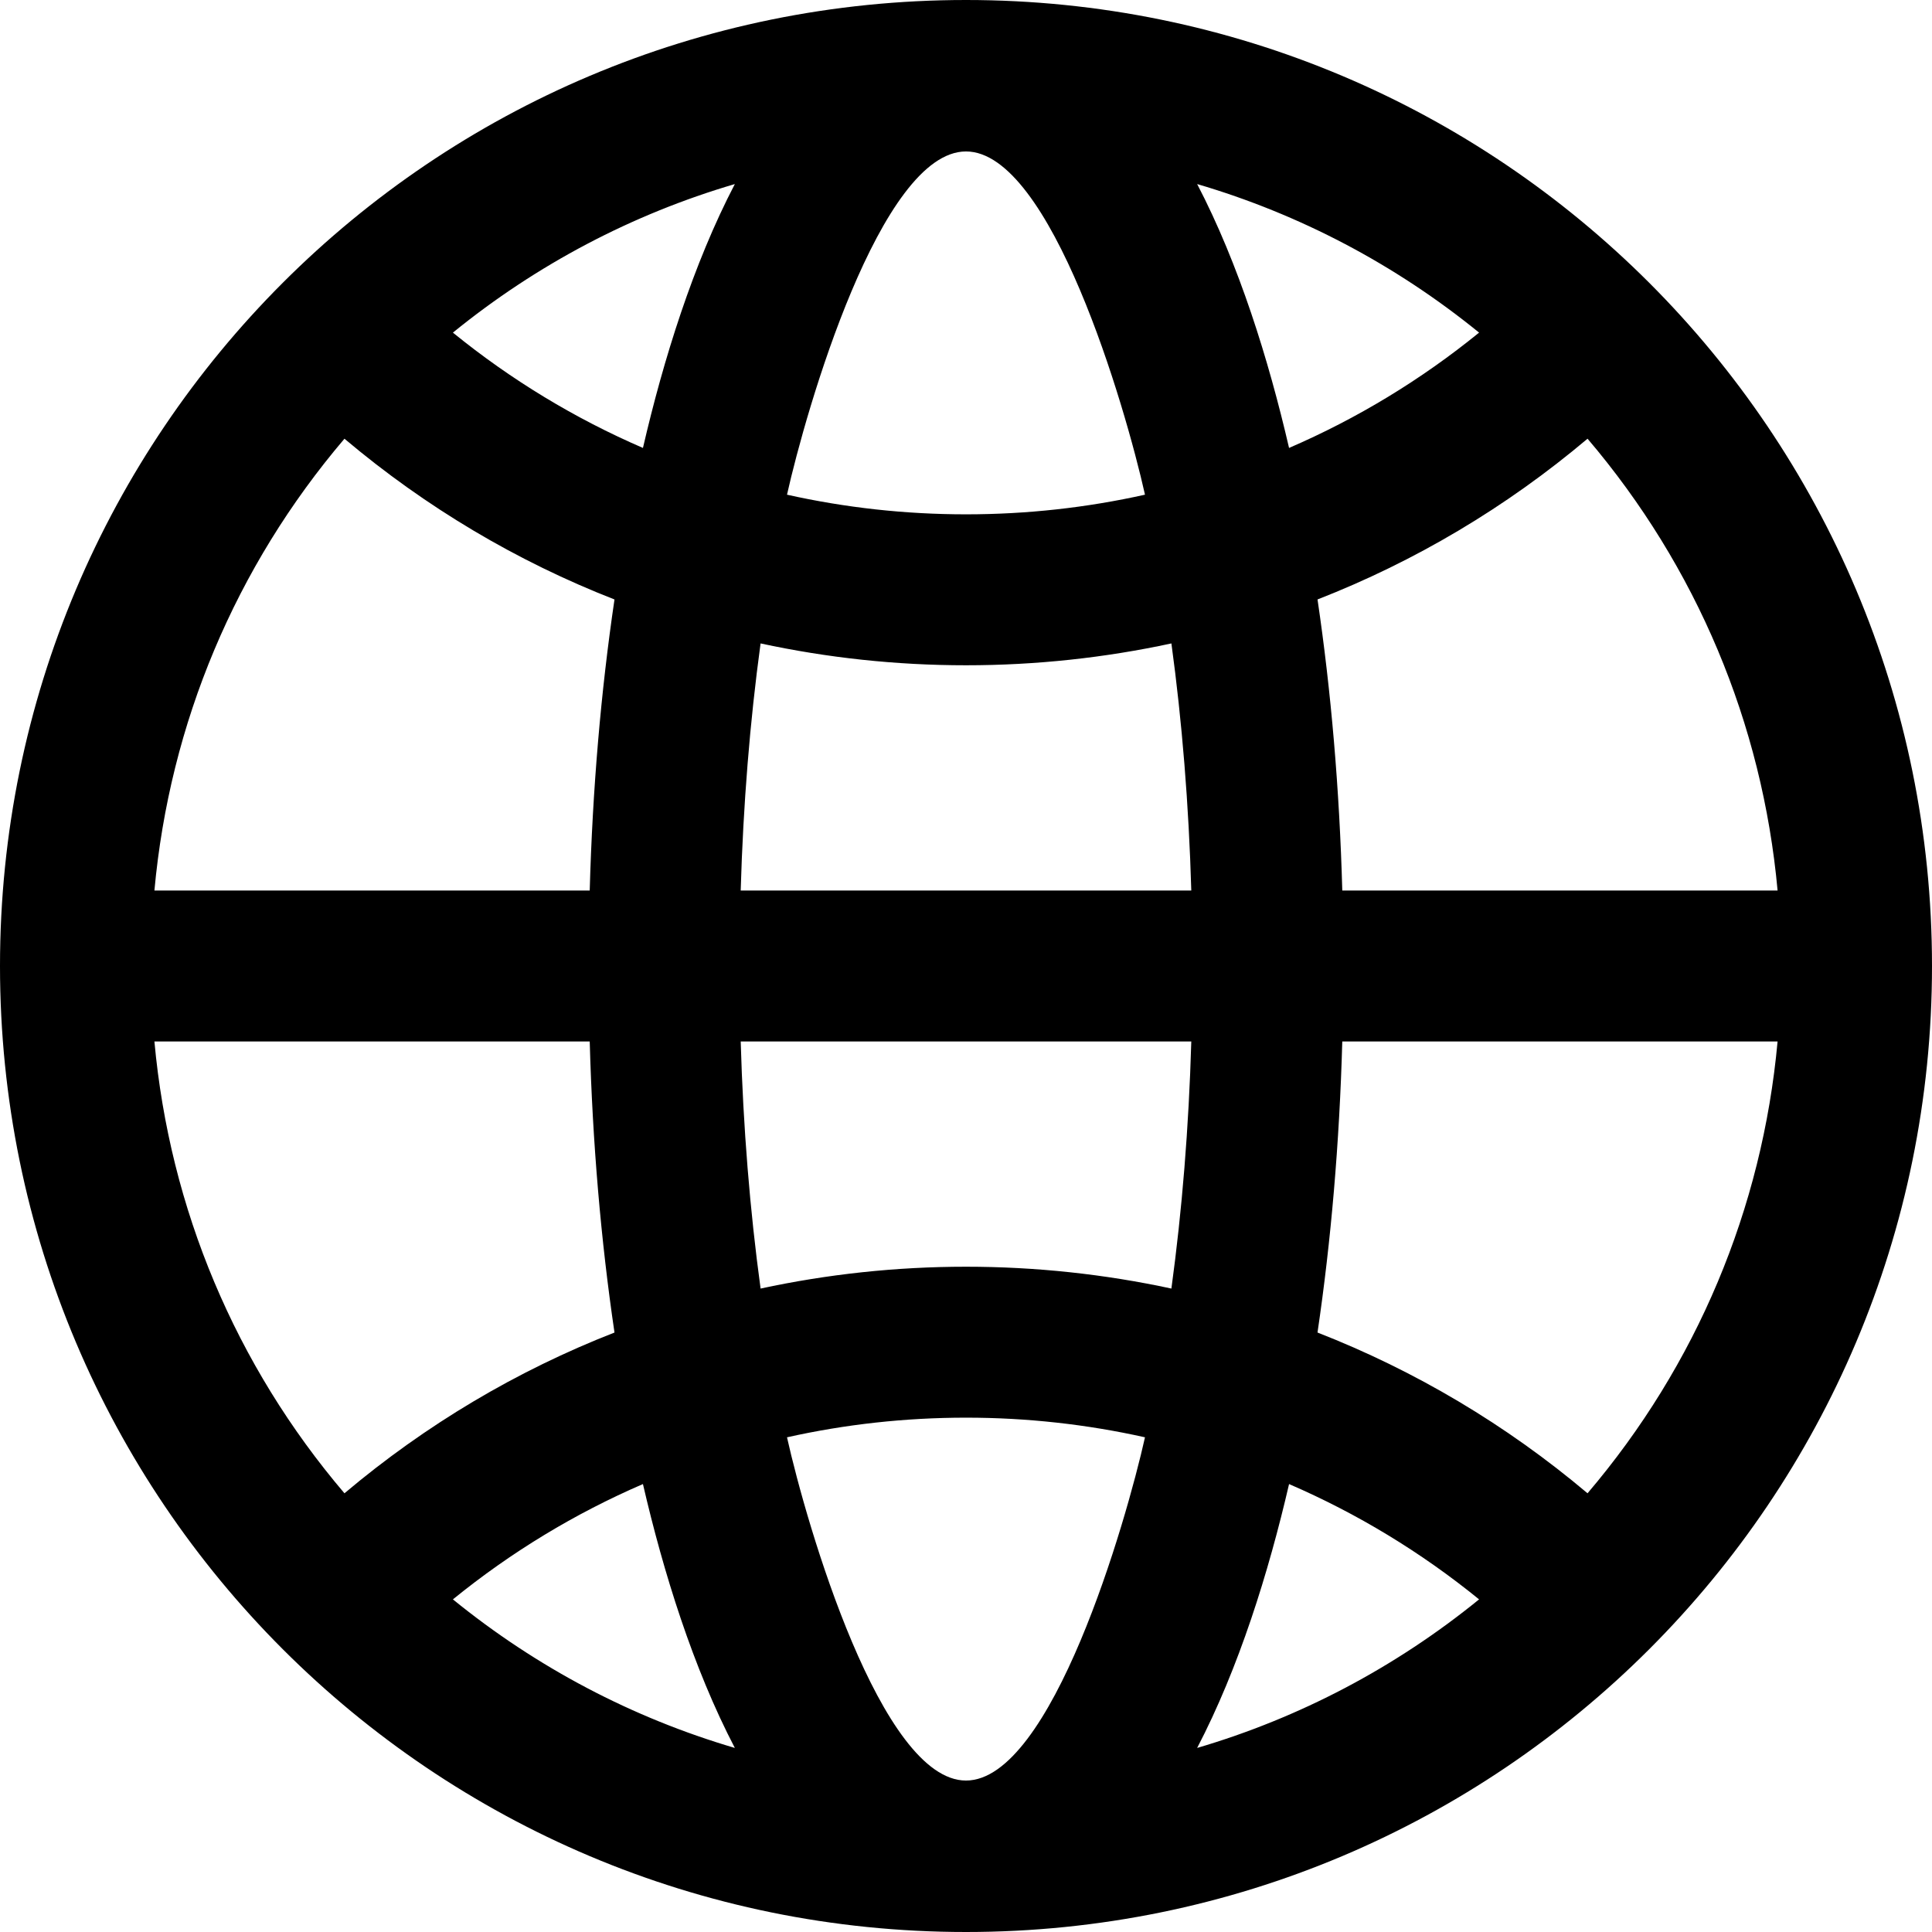
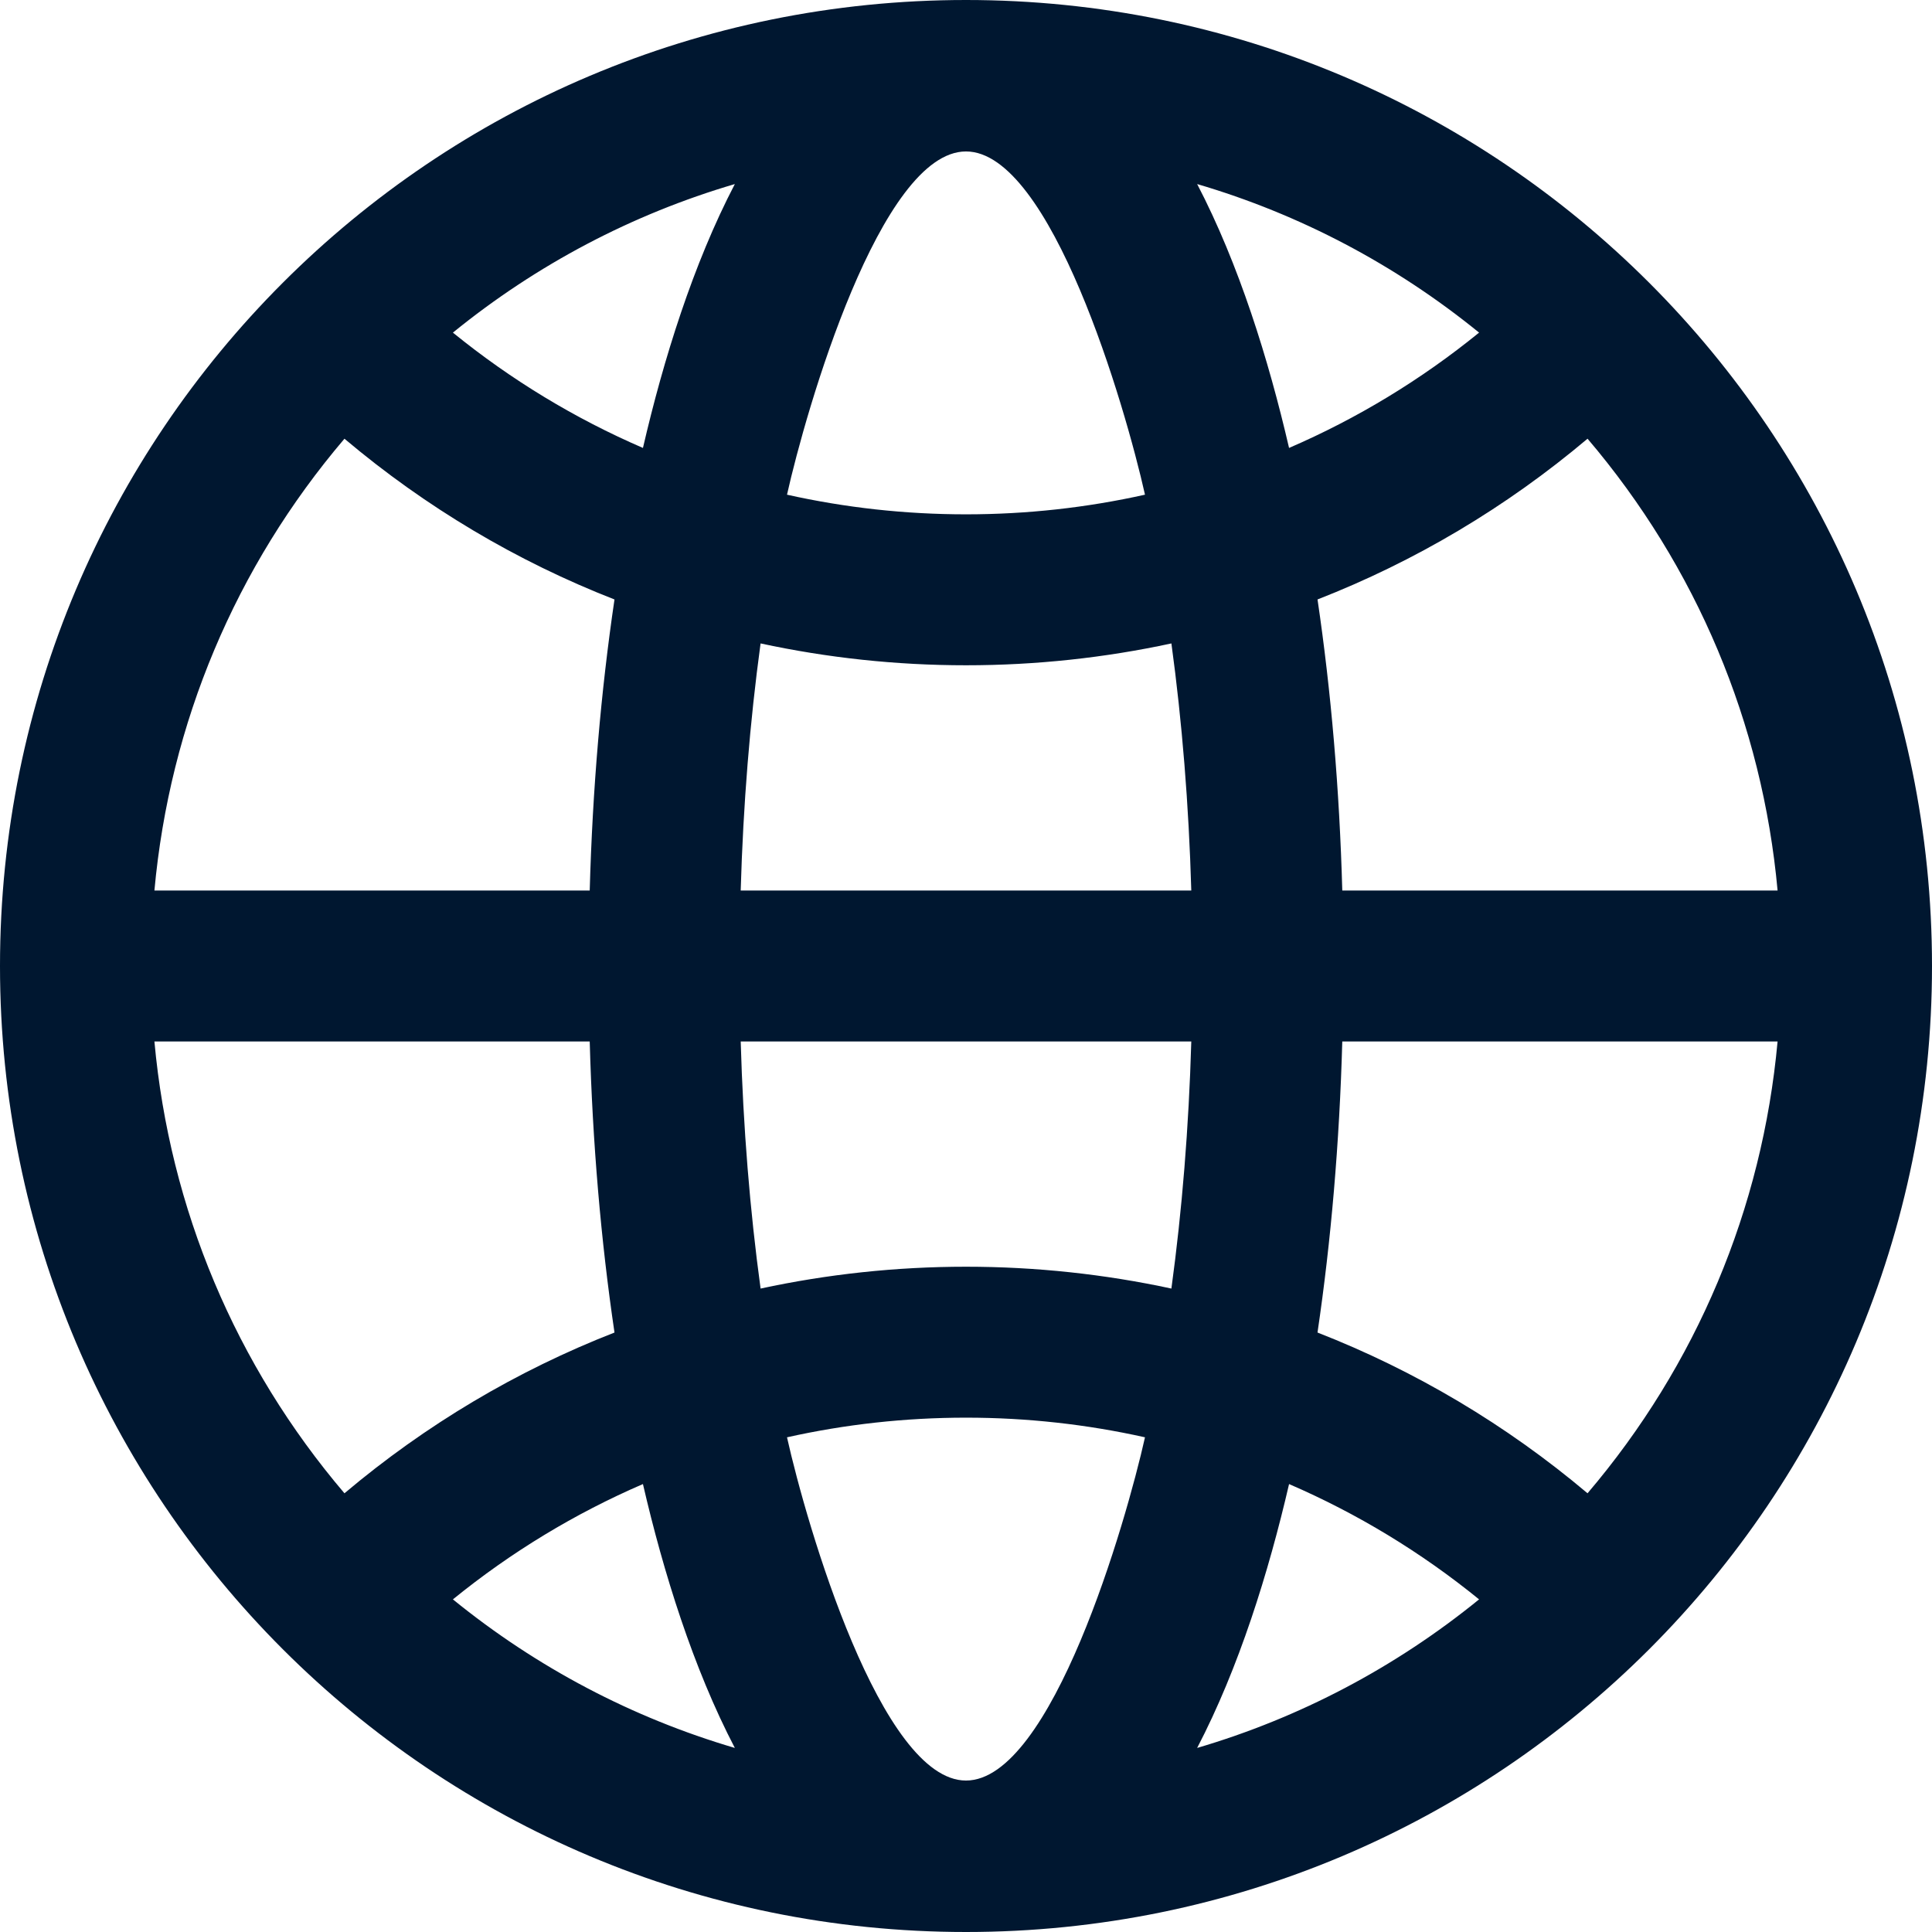
<svg xmlns="http://www.w3.org/2000/svg" height="512pt" viewBox="0 0 512 512" width="512pt">
-   <path d="m256 0c-141.484 0-256 114.496-256 256 0 141.484 114.496 256 256 256 141.484 0 256-114.496 256-256 0-141.484-114.496-256-256-256zm215.078 236h-115.359c-.738-26.82-2.965-52.805-6.562-77.137 25.828-10.082 49.977-24.398 71.559-42.602 28.879 33.93 46.32 75.426 50.363 119.738zm-79.105-147.852c-15.445 12.555-32.375 22.793-50.359 30.559-5.418-23.391-13.297-48.73-24.355-69.93 27.133 7.98 52.465 21.277 74.715 39.371zm-135.973-48.012c22.516 0 42.207 67.559 47.434 90.961-15.402 3.438-31.285 5.207-47.434 5.207s-32.031-1.77-47.434-5.207c5.012-22.438 24.746-90.961 47.434-90.961zm-164.715 76.129c21.586 18.199 45.73 32.516 71.562 42.602-3.598 24.328-5.824 50.312-6.566 77.133h-115.359c4.043-44.312 21.484-85.809 50.363-119.734zm-50.363 159.734h115.359c.742 26.82 2.969 52.805 6.566 77.137-25.832 10.082-49.977 24.398-71.562 42.602-28.879-33.93-46.32-75.426-50.363-119.738zm79.105 147.852c15.445-12.555 32.375-22.793 50.359-30.559 5.418 23.391 13.297 48.73 24.355 69.93-27.133-7.98-52.465-21.277-74.715-39.371zm50.359-305.145c-17.98-7.766-34.914-18.004-50.359-30.559 22.25-18.094 47.582-31.391 74.715-39.371-11.059 21.203-18.938 46.539-24.355 69.93zm85.613 353.156c-22.516 0-42.207-67.559-47.434-90.961 15.402-3.438 31.285-5.207 47.434-5.207s32.031 1.77 47.434 5.207c-5.012 22.438-24.746 90.961-47.434 90.961zm54.434-130.379c-17.695-3.816-35.918-5.789-54.434-5.789s-36.738 1.973-54.434 5.789c-2.828-20.711-4.613-42.73-5.27-65.484h119.41c-.66 22.754-2.445 44.773-5.273 65.484zm-114.141-105.484c.66-22.754 2.445-44.773 5.27-65.484 17.699 3.816 35.918 5.789 54.438 5.789 18.516 0 36.738-1.973 54.434-5.789 2.828 20.711 4.609 42.73 5.27 65.484zm120.965 227.223c11.059-21.199 18.938-46.539 24.359-69.93 17.98 7.766 34.914 18.004 50.355 30.559-22.25 18.094-47.582 31.391-74.715 39.371zm103.457-67.488c-21.586-18.199-45.73-32.516-71.562-42.602 3.598-24.328 5.824-50.312 6.566-77.133h115.359c-4.043 44.312-21.484 85.809-50.363 119.734zm0 0" />
+   <path fill="#001730" d="m256 0c-141.484 0-256 114.496-256 256 0 141.484 114.496 256 256 256 141.484 0 256-114.496 256-256 0-141.484-114.496-256-256-256zm215.078 236h-115.359c-.738-26.82-2.965-52.805-6.562-77.137 25.828-10.082 49.977-24.398 71.559-42.602 28.879 33.93 46.32 75.426 50.363 119.738zm-79.105-147.852c-15.445 12.555-32.375 22.793-50.359 30.559-5.418-23.391-13.297-48.73-24.355-69.93 27.133 7.98 52.465 21.277 74.715 39.371zm-135.973-48.012c22.516 0 42.207 67.559 47.434 90.961-15.402 3.438-31.285 5.207-47.434 5.207s-32.031-1.77-47.434-5.207c5.012-22.438 24.746-90.961 47.434-90.961zm-164.715 76.129c21.586 18.199 45.73 32.516 71.562 42.602-3.598 24.328-5.824 50.312-6.566 77.133h-115.359c4.043-44.312 21.484-85.809 50.363-119.734zm-50.363 159.734h115.359c.742 26.82 2.969 52.805 6.566 77.137-25.832 10.082-49.977 24.398-71.562 42.602-28.879-33.93-46.32-75.426-50.363-119.738zm79.105 147.852c15.445-12.555 32.375-22.793 50.359-30.559 5.418 23.391 13.297 48.73 24.355 69.93-27.133-7.98-52.465-21.277-74.715-39.371zm50.359-305.145c-17.98-7.766-34.914-18.004-50.359-30.559 22.25-18.094 47.582-31.391 74.715-39.371-11.059 21.203-18.938 46.539-24.355 69.93zm85.613 353.156c-22.516 0-42.207-67.559-47.434-90.961 15.402-3.438 31.285-5.207 47.434-5.207s32.031 1.77 47.434 5.207c-5.012 22.438-24.746 90.961-47.434 90.961zm54.434-130.379c-17.695-3.816-35.918-5.789-54.434-5.789s-36.738 1.973-54.434 5.789c-2.828-20.711-4.613-42.73-5.27-65.484h119.41c-.66 22.754-2.445 44.773-5.273 65.484zm-114.141-105.484c.66-22.754 2.445-44.773 5.27-65.484 17.699 3.816 35.918 5.789 54.438 5.789 18.516 0 36.738-1.973 54.434-5.789 2.828 20.711 4.609 42.73 5.27 65.484zm120.965 227.223c11.059-21.199 18.938-46.539 24.359-69.93 17.98 7.766 34.914 18.004 50.355 30.559-22.25 18.094-47.582 31.391-74.715 39.371zm103.457-67.488c-21.586-18.199-45.73-32.516-71.562-42.602 3.598-24.328 5.824-50.312 6.566-77.133h115.359c-4.043 44.312-21.484 85.809-50.363 119.734zm0 0" />
</svg>
